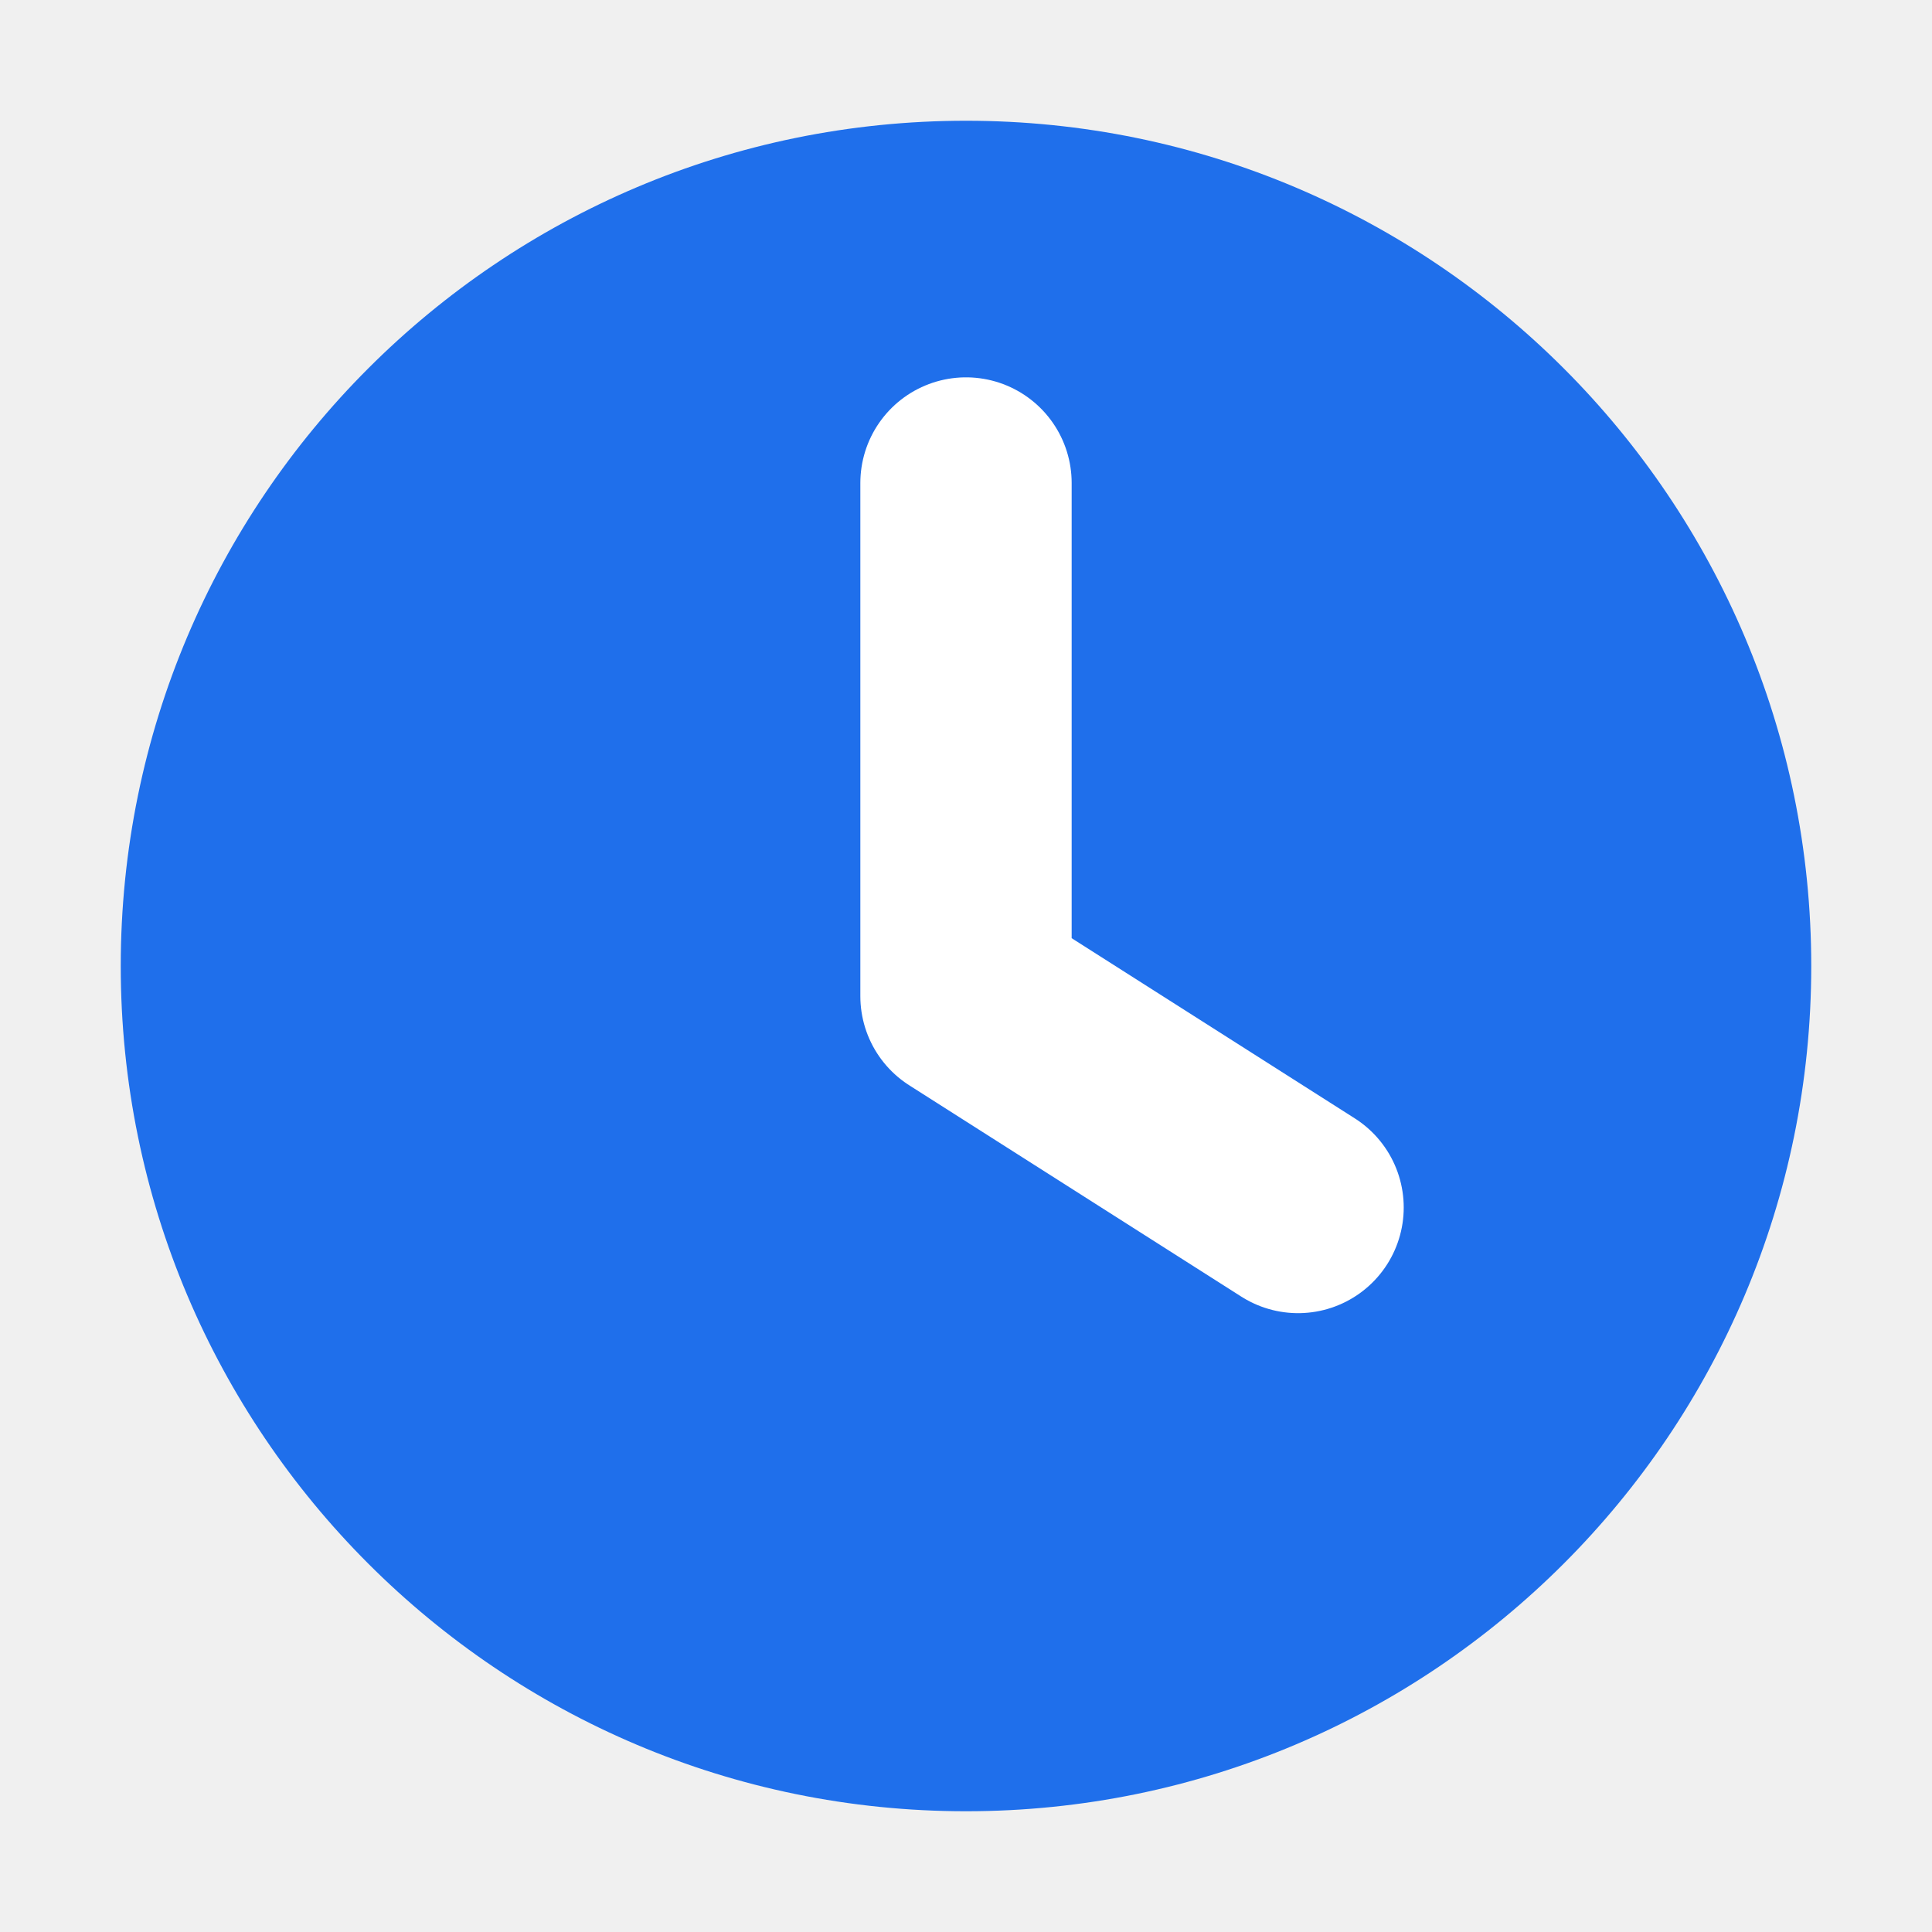
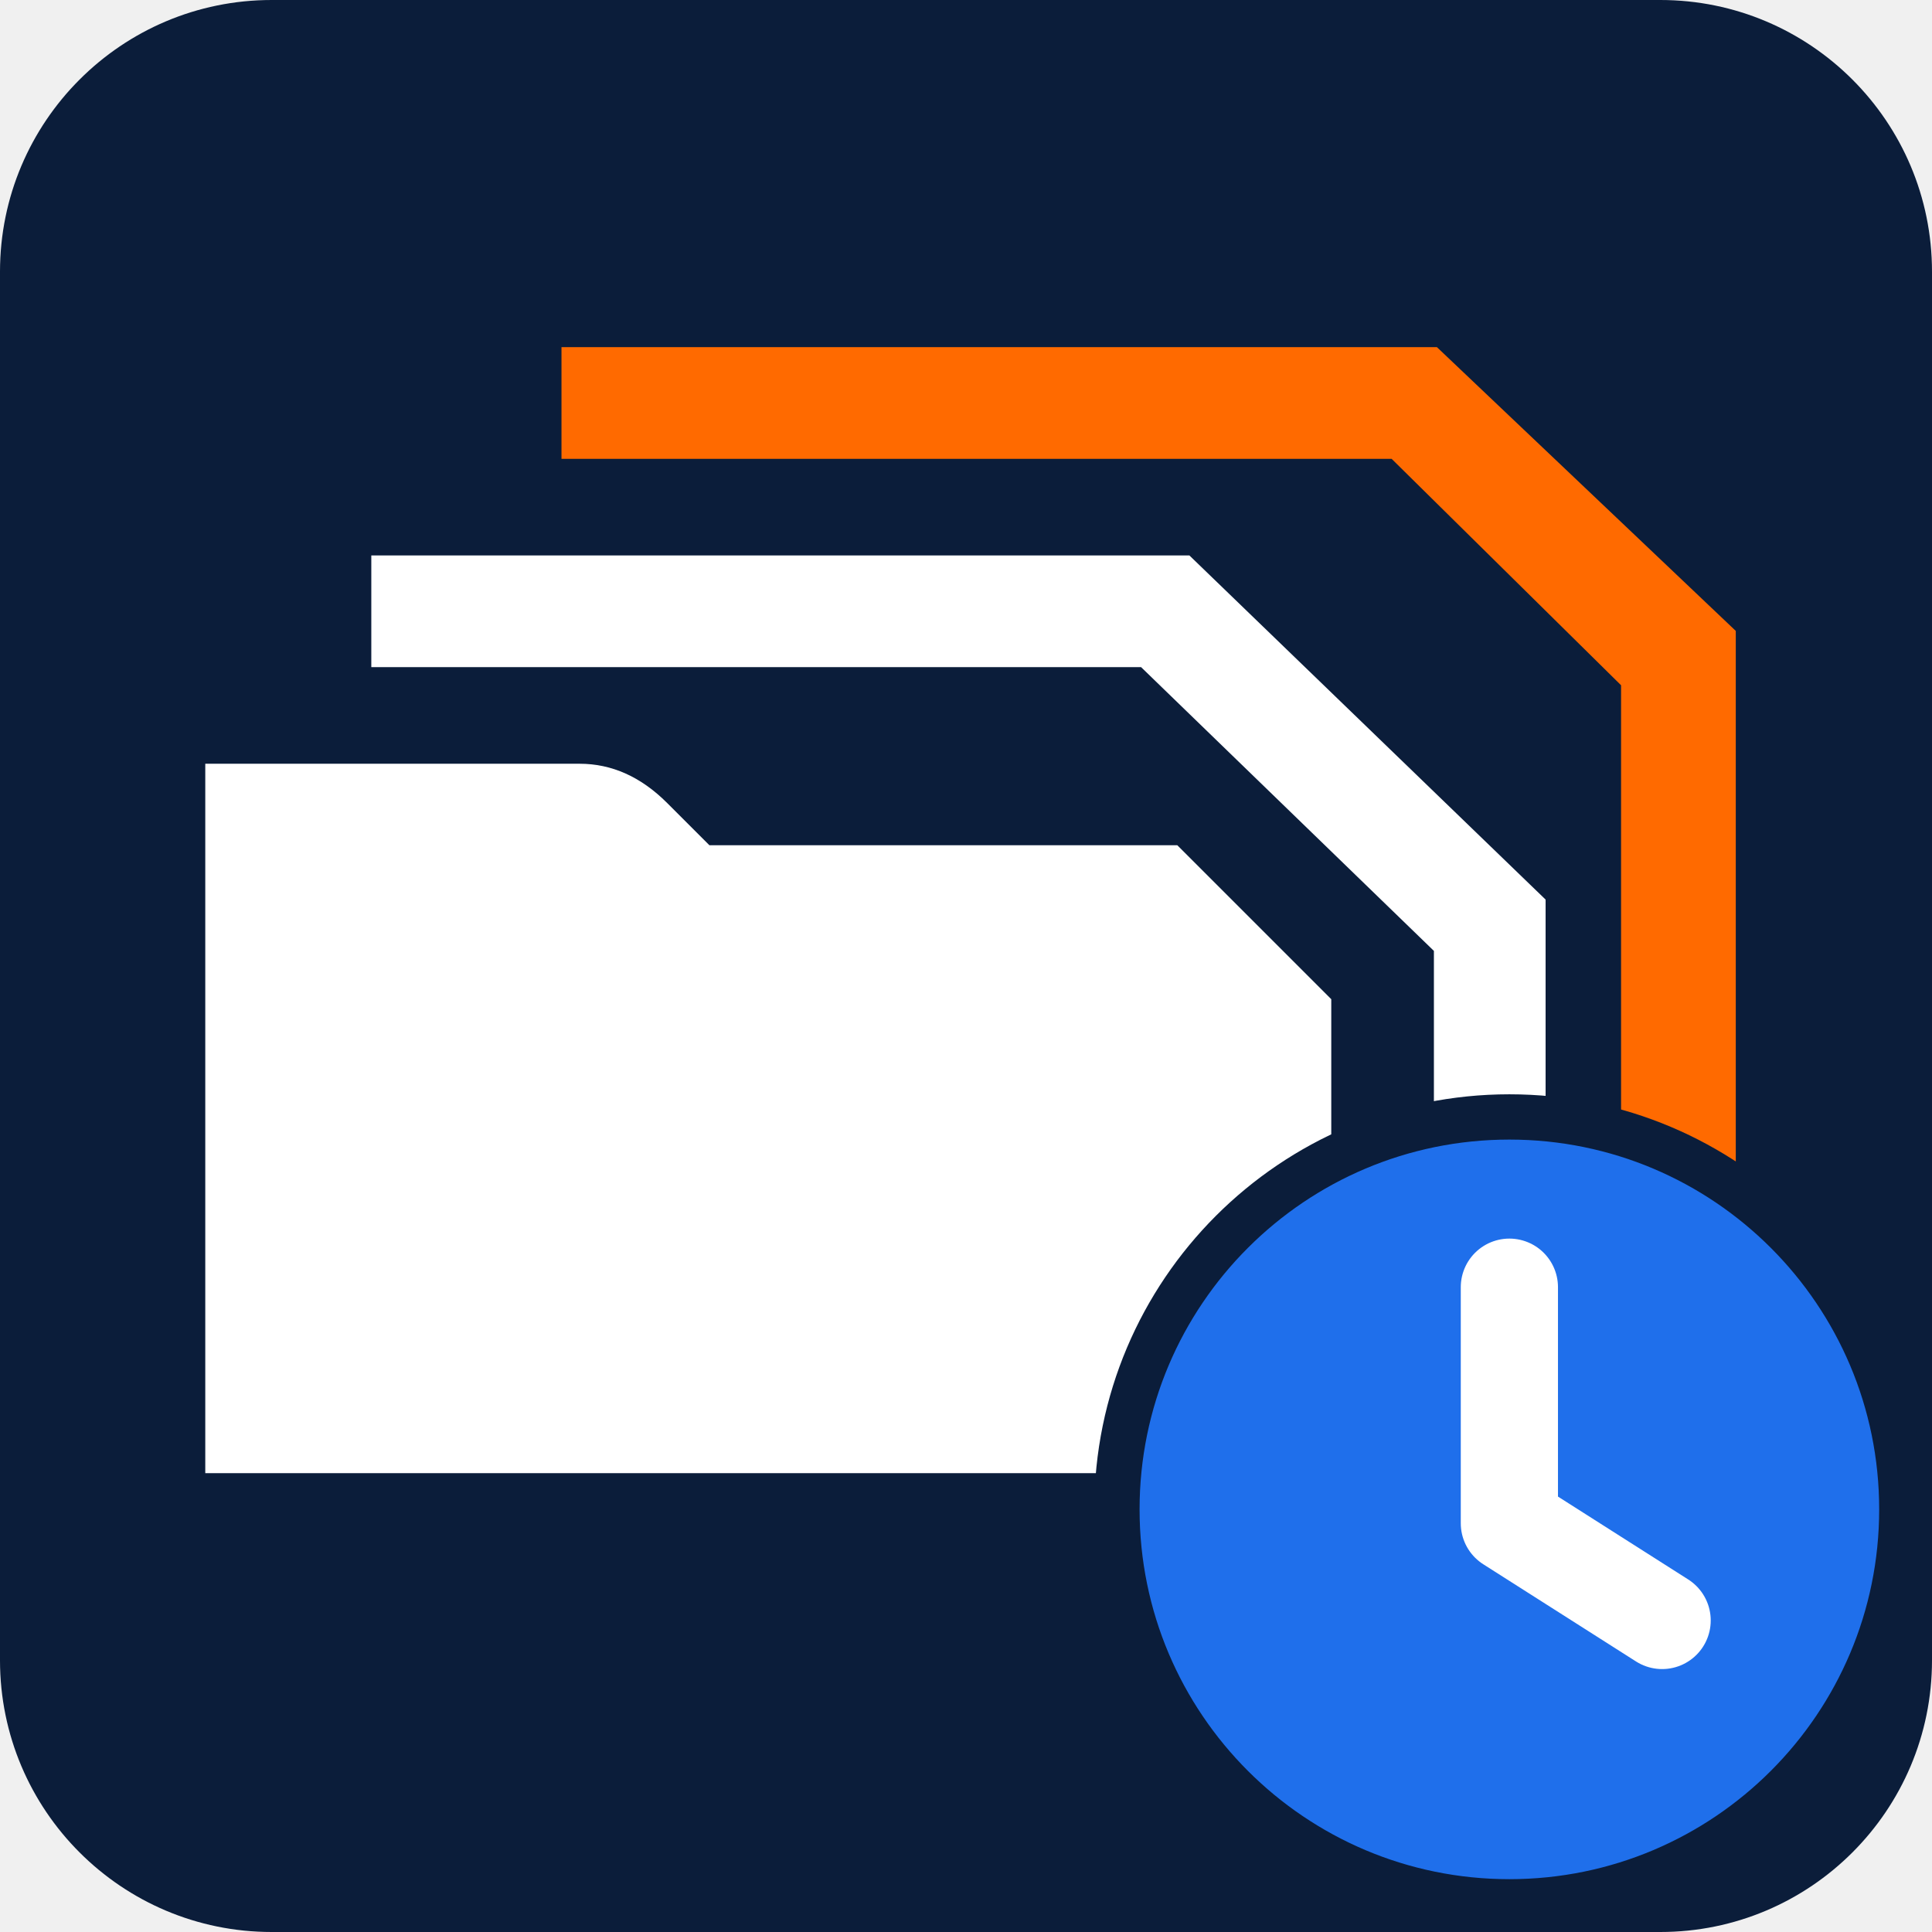
<svg xmlns="http://www.w3.org/2000/svg" viewBox="0 0 64 64">
-   <circle cx="32" cy="32" r="28" fill="#1f6feb" />
-   <path d="M32 16v17l11 7" fill="none" stroke="#fff" stroke-width="7" stroke-linecap="round" stroke-linejoin="round" />
+   <rect x="0" y="0" width="64" height="64" rx="9" fill="#0B1D3A" />
+   <polygon points="18.6,11.5 47.6,11.5 57.5,20.9 57.5,39.4 53.7,39.4 53.7,22.7 46.1,15.2 18.6,15.2" fill="#FF6A00" />
+   <polygon points="12.3,18.4 39.4,18.4 51.2,29.8 51.2,44.3 47.5,44.3 47.5,31.5 37.8,22.1 12.3,22.1" fill="#ffffff" />
+   <path d="M 6.8,25.3 H 19.2 Q 20.8,25.3 22.1,26.6 L 23.5,28.0 H 39.0 L 44.1,33.1 V 48.8 H 6.8 Z" fill="#ffffff" />
+   <circle cx="50" cy="50" r="13" fill="#1f6feb" stroke="#0B1D3A" stroke-width="1.5" />
+   <g transform="translate(50,50) scale(0.46) translate(-32,-32)">
+     <path d="M32 16v17l11 7" fill="none" stroke="#fff" stroke-width="7" stroke-linecap="round" stroke-linejoin="round" />
+   </g>
</svg>
